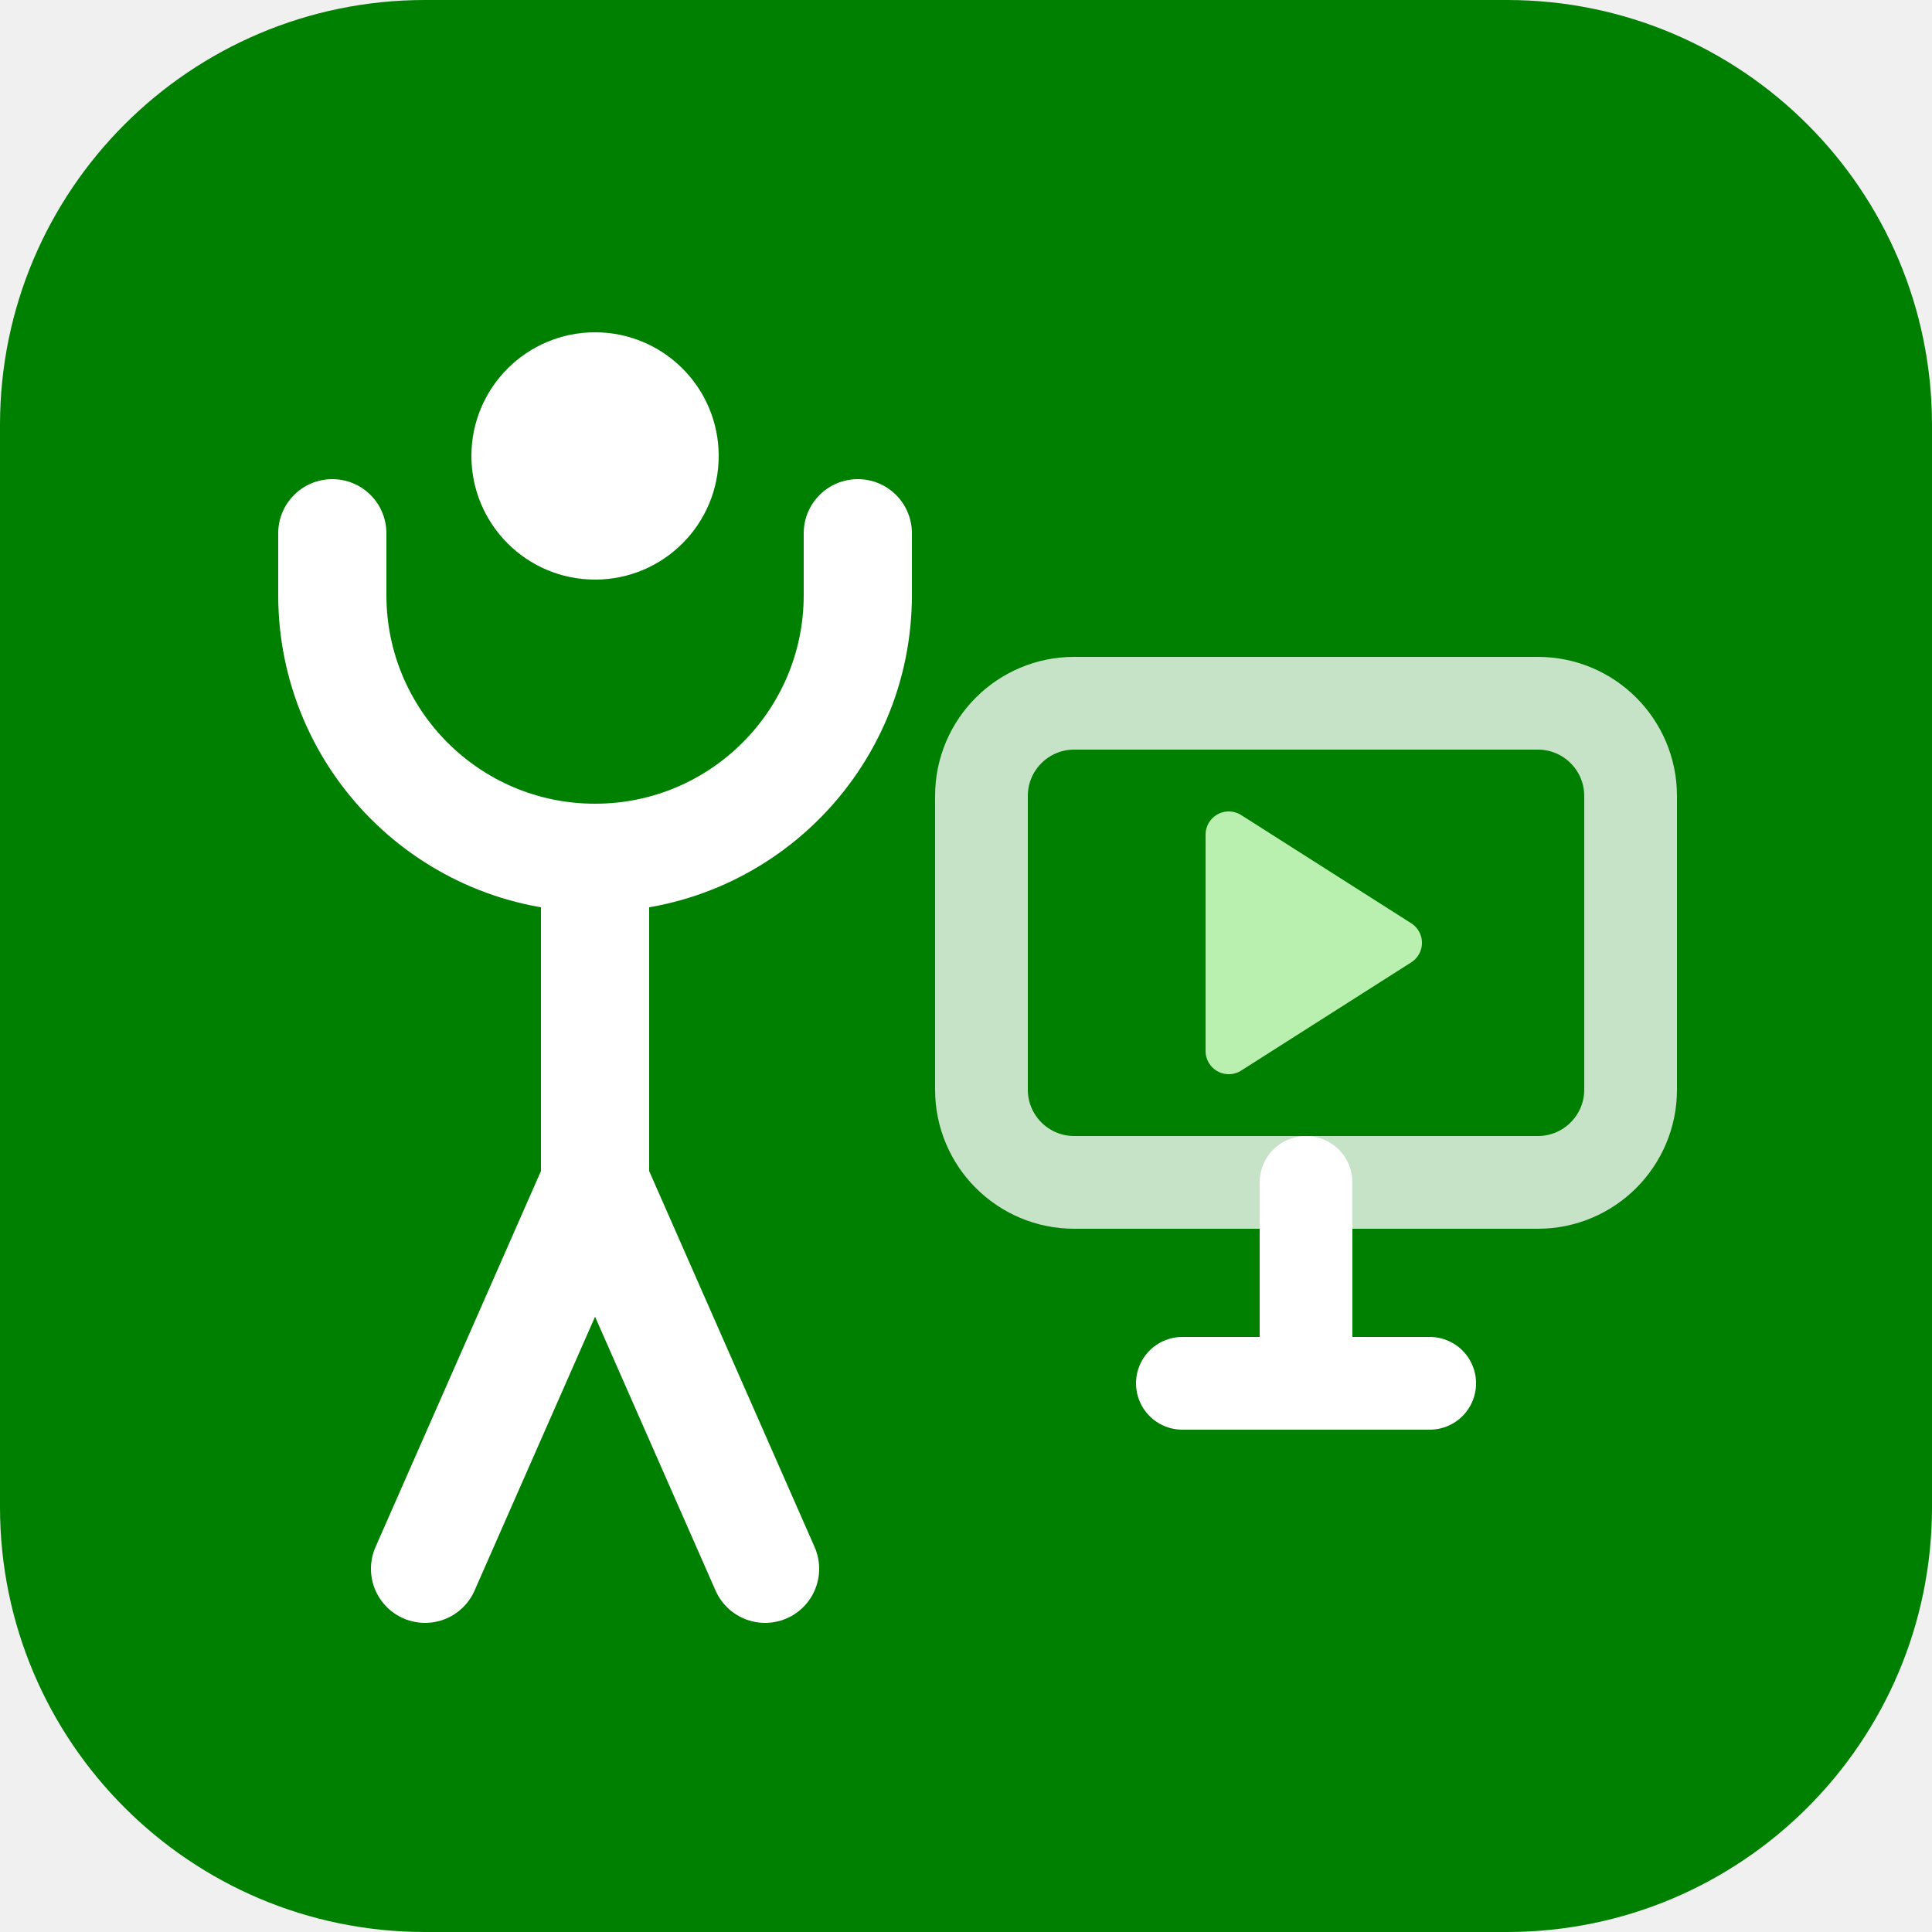
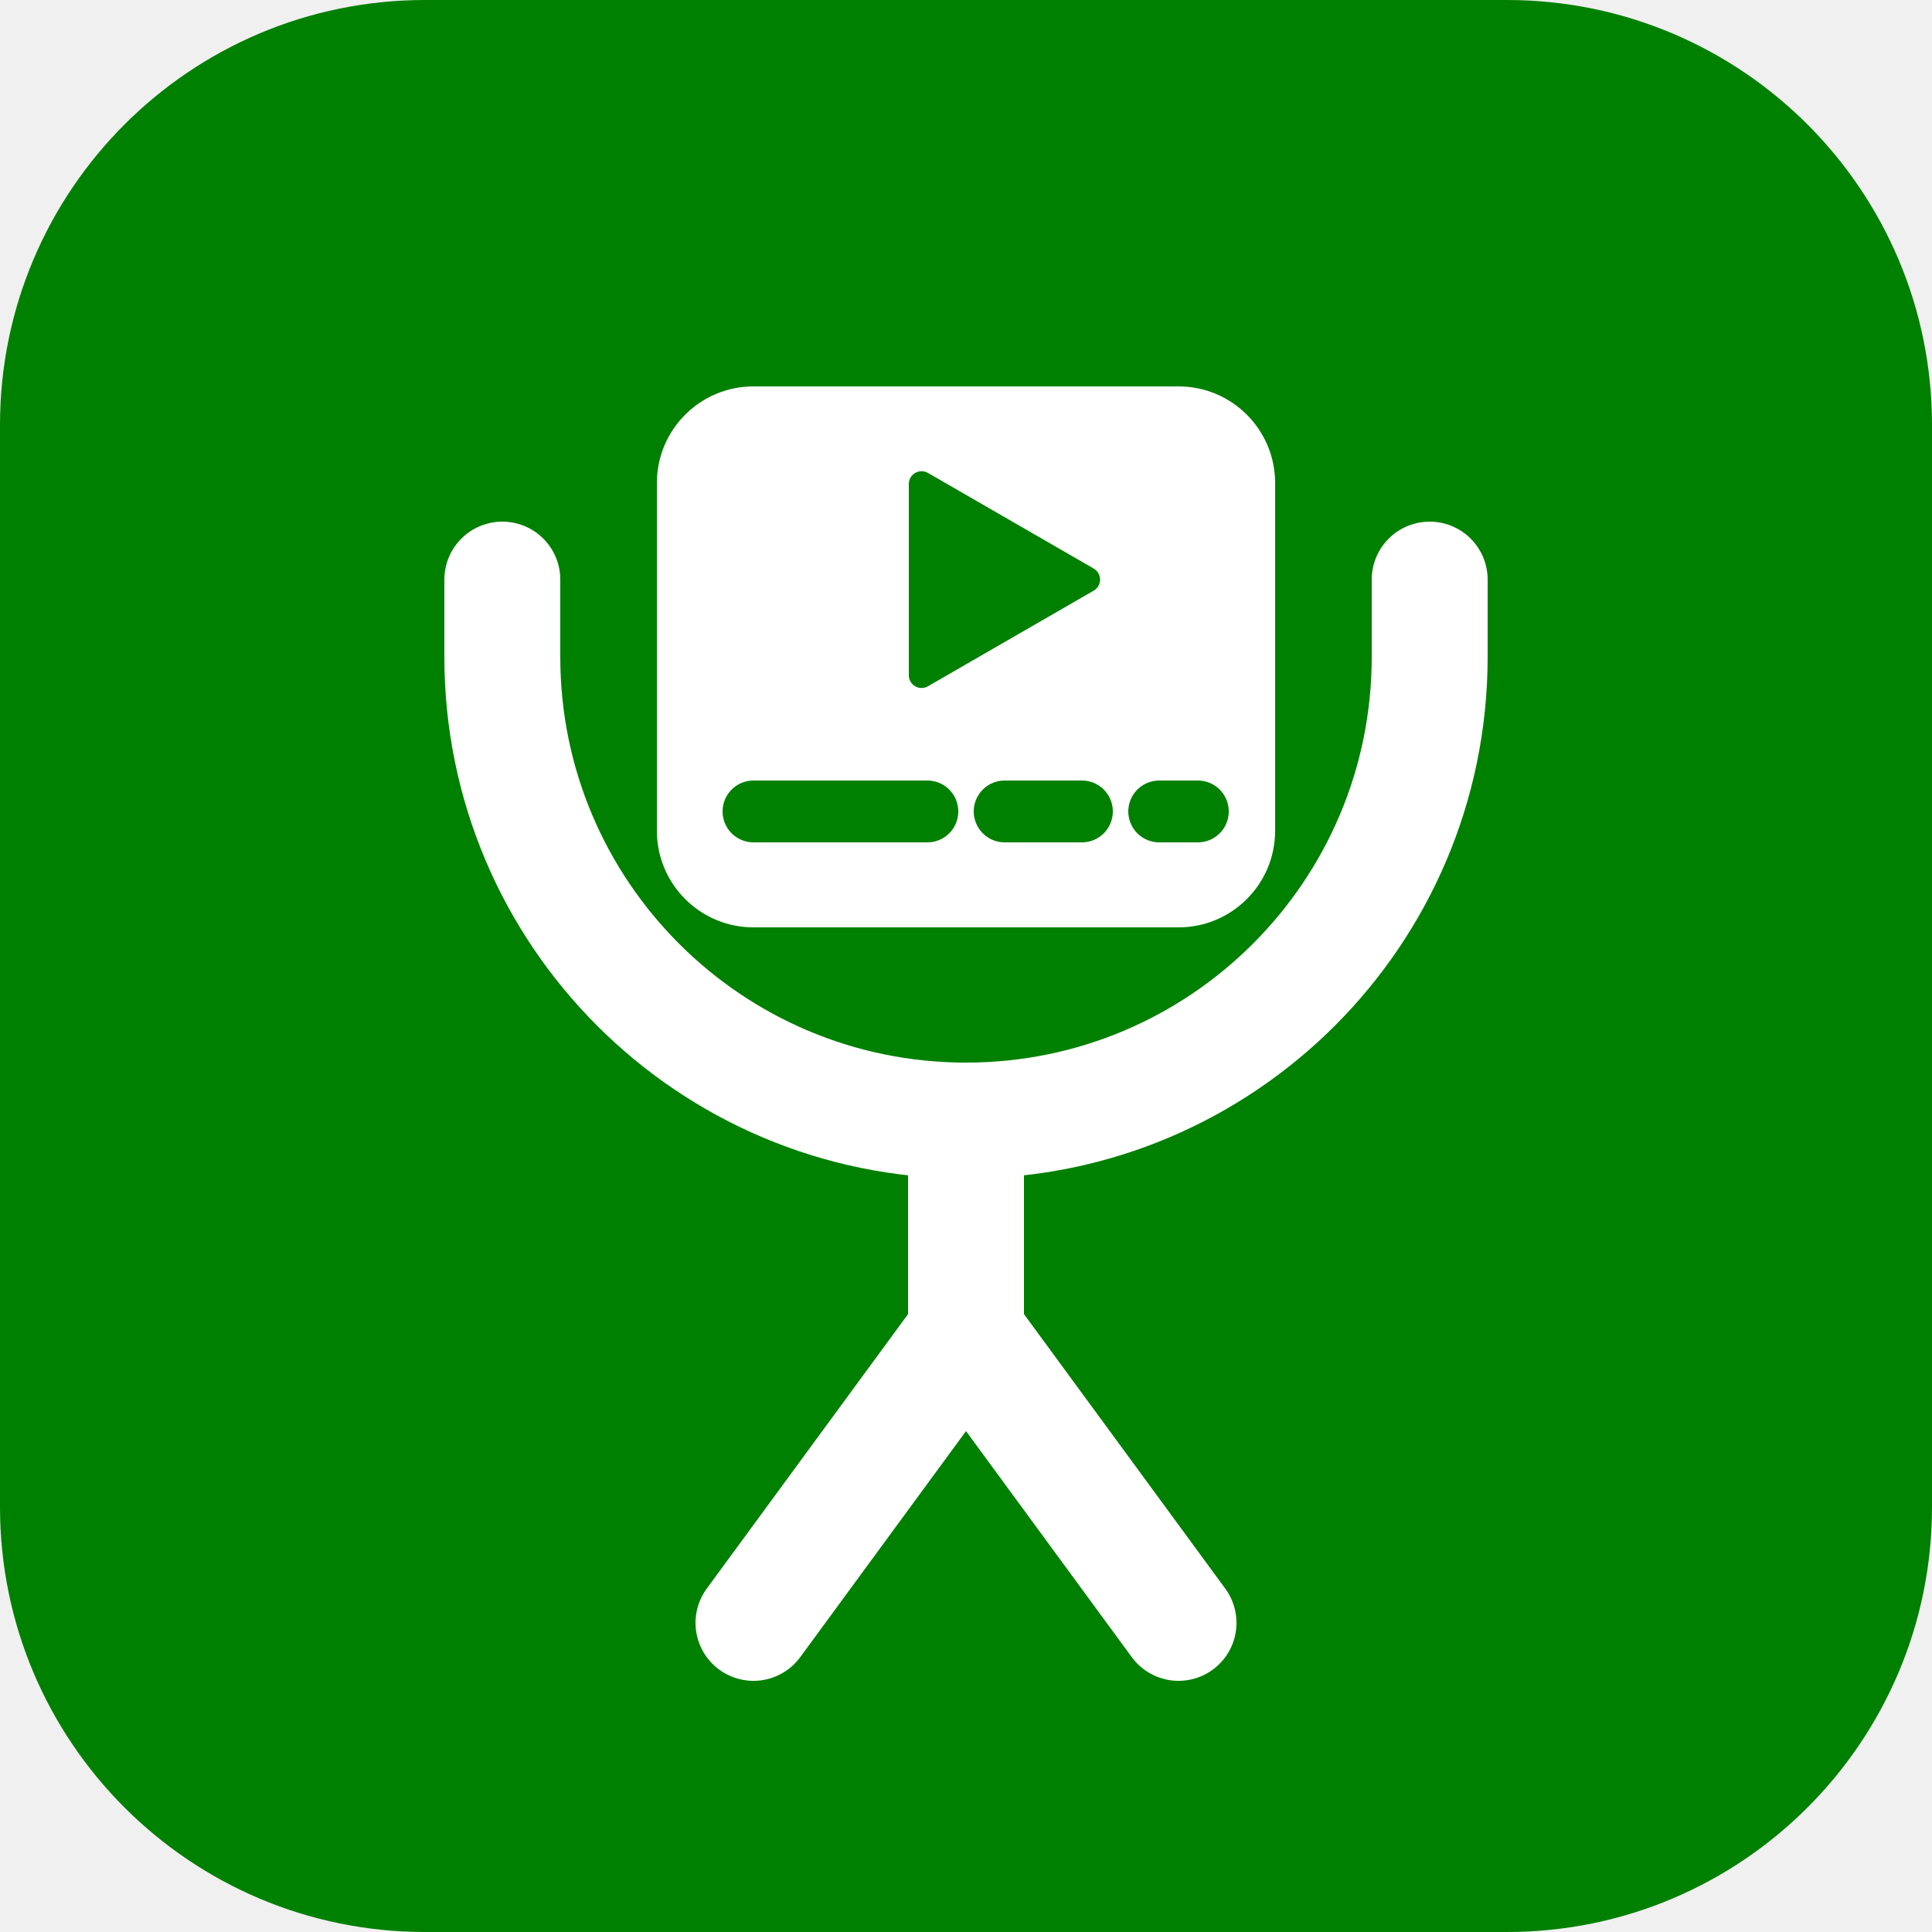
- <svg xmlns="http://www.w3.org/2000/svg" viewBox="0 0 100 100" role="img" aria-label="Glyph Cast">
+ <svg xmlns="http://www.w3.org/2000/svg" role="img" aria-label="Glyph Cast" viewBox="0 0 100 100">
  <rect width="100" height="100" rx="22" fill="#008000" />
-   <g transform="translate(10 10) scale(.8)">
-     <g fill="none" stroke="#fff" stroke-linecap="round" stroke-linejoin="round">
-       <circle cx="26" cy="17" r="8" fill="#fff" stroke="none" />
-       <path d="M9 22v4a17 17 0 0 0 34 0v-4M26 43v21M26 64 15 89M26 64l11 25" stroke-width="7" />
-       <rect x="51" y="33" width="42" height="31" rx="6" stroke-width="6" stroke-opacity=".78" />
-       <path d="M67 41.5v14l11-7z" fill="#b9f0b0" stroke="#b9f0b0" stroke-width="3" />
-       <path d="M64 77h16M72 64v13" stroke-width="6" />
-     </g>
-   </g>
+   <rect x="34" y="20" width="32" height="28" rx="5" fill="#fff" />
+   <path d="M47.7 25.05L56.28 30L47.7 34.95Z" fill="#008000" stroke="#008000" stroke-width="1.32" stroke-linecap="round" stroke-linejoin="round" />
+   <path d="M39 42h9M52 42h4M60 42h2" fill="none" stroke="#008000" stroke-width="3.2" stroke-linecap="round" stroke-linejoin="round" />
+   <path d="M26 30v4a24 24 0 0 0 48 0v-4M50 58v11M50 69L39 84M50 69L61 84" fill="none" stroke="#fff" stroke-width="6" stroke-linecap="round" stroke-linejoin="round" />
</svg>
